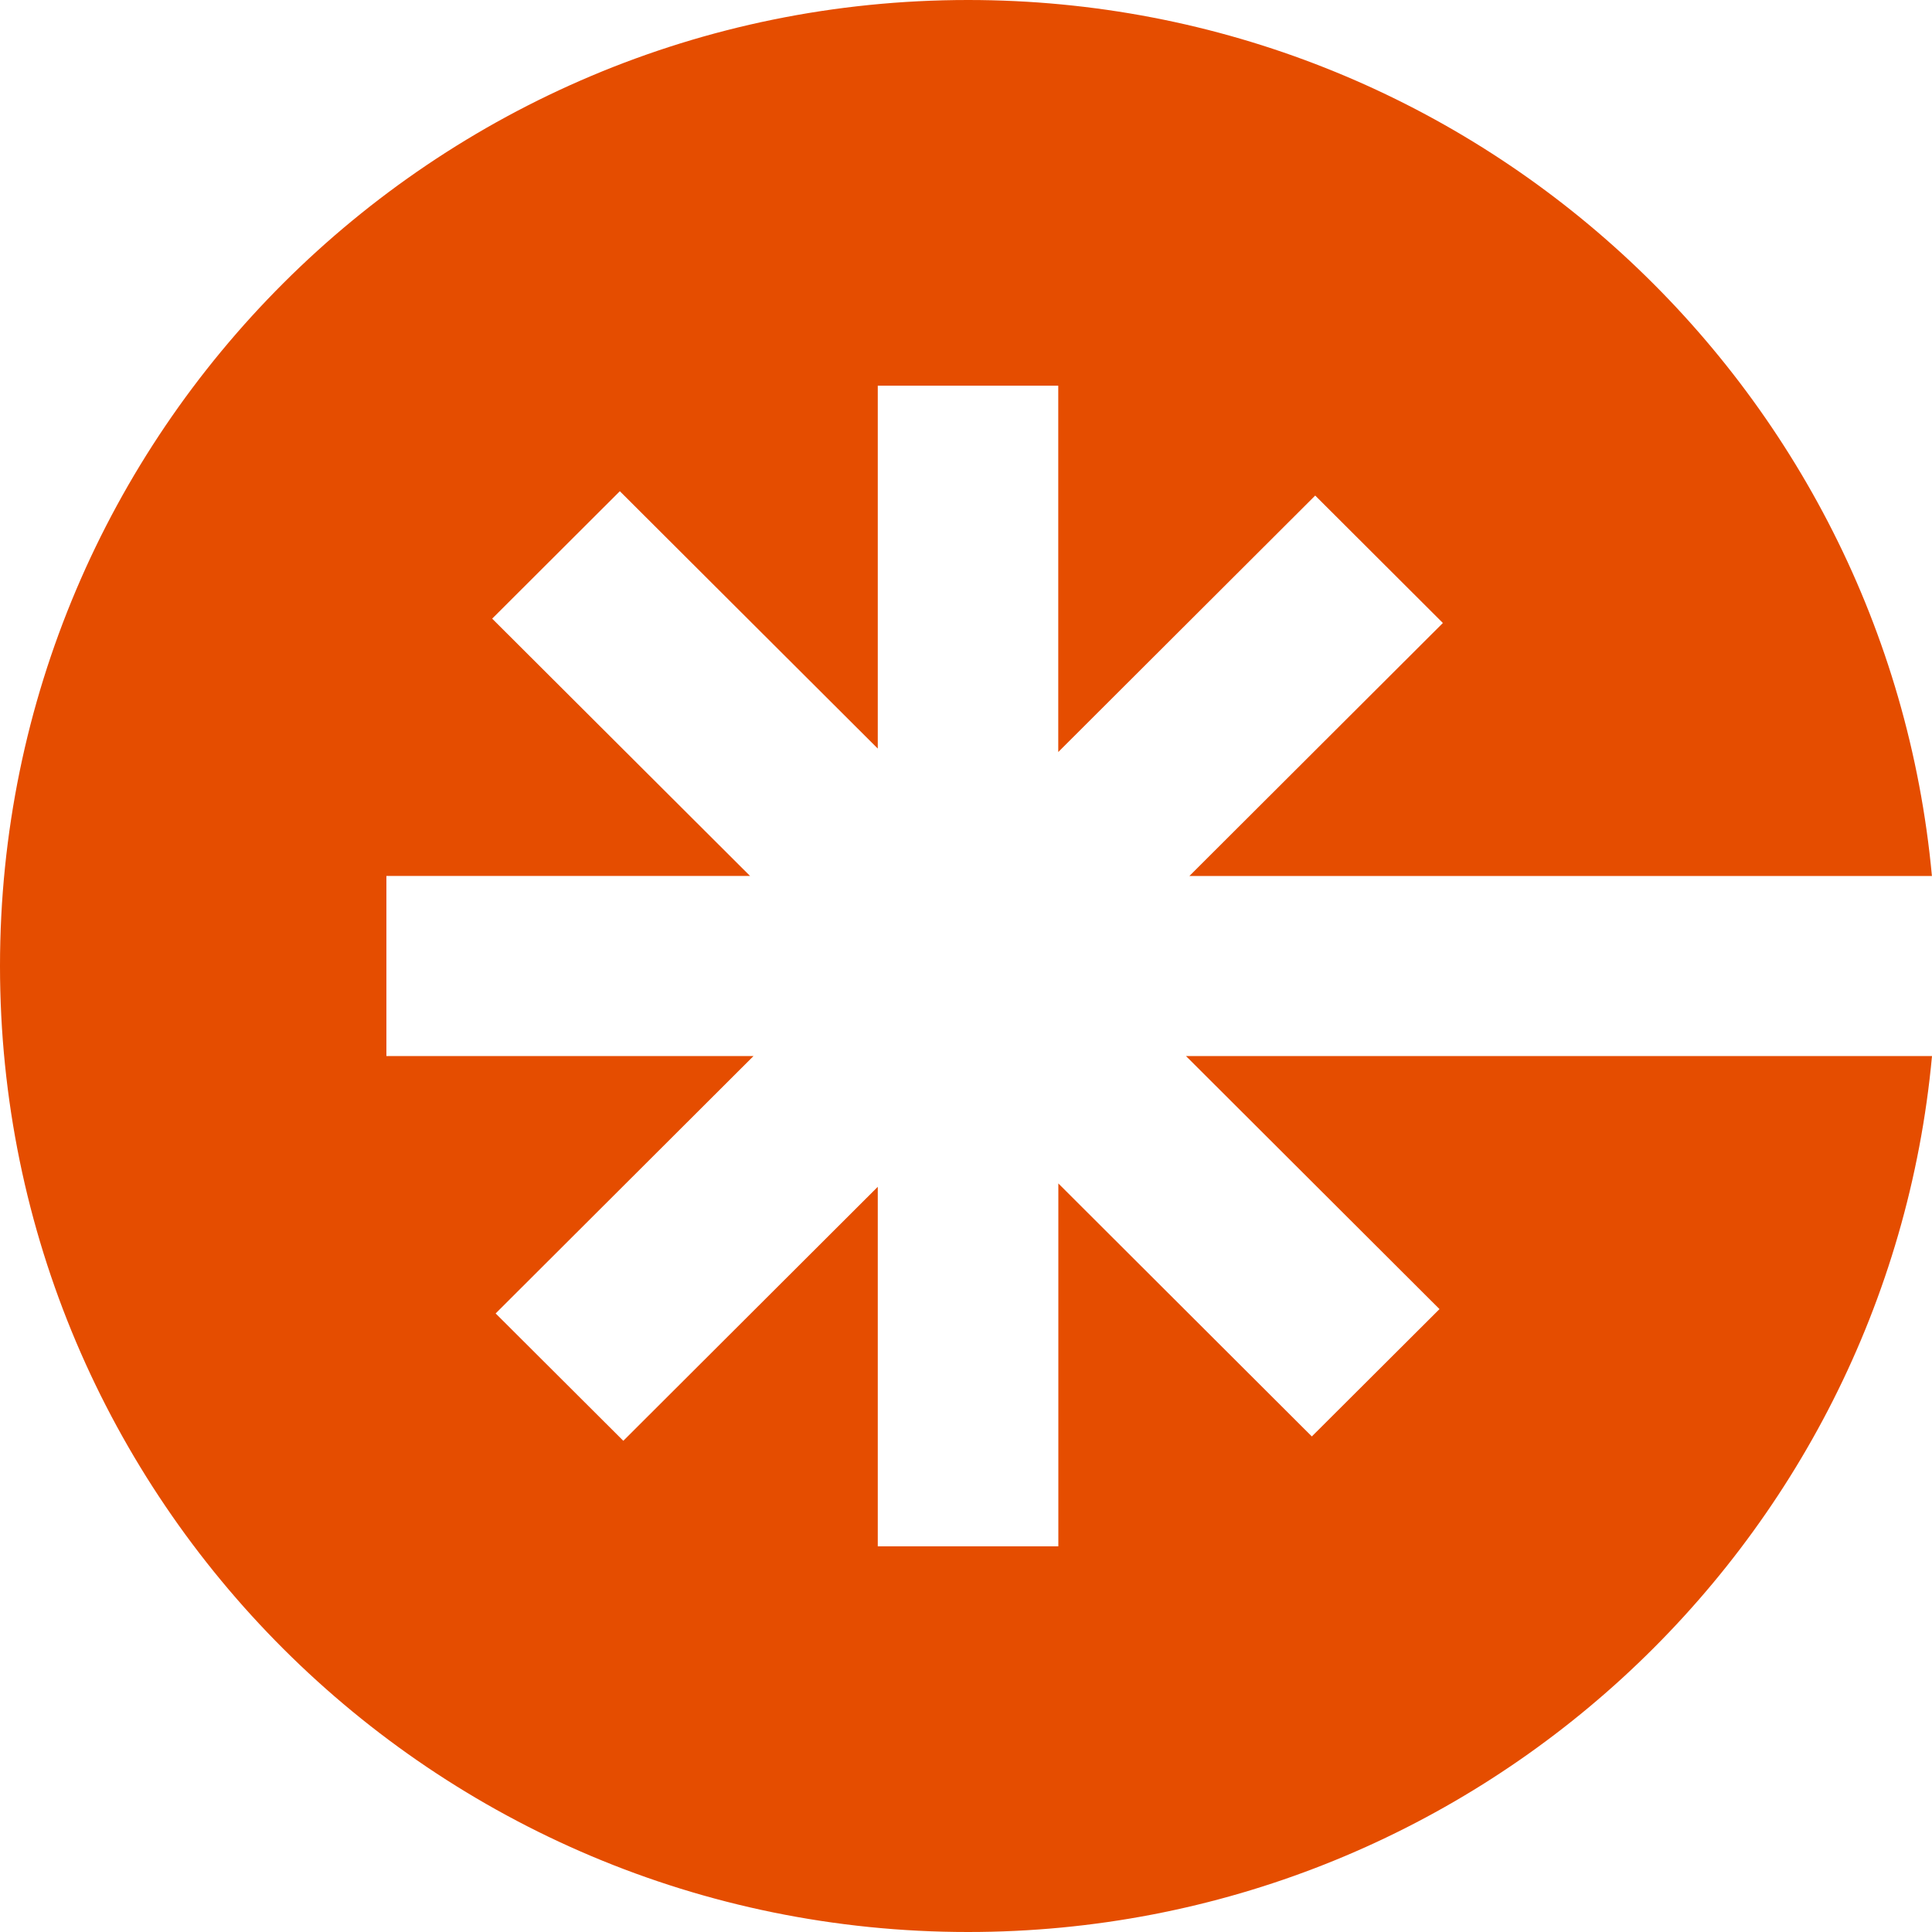
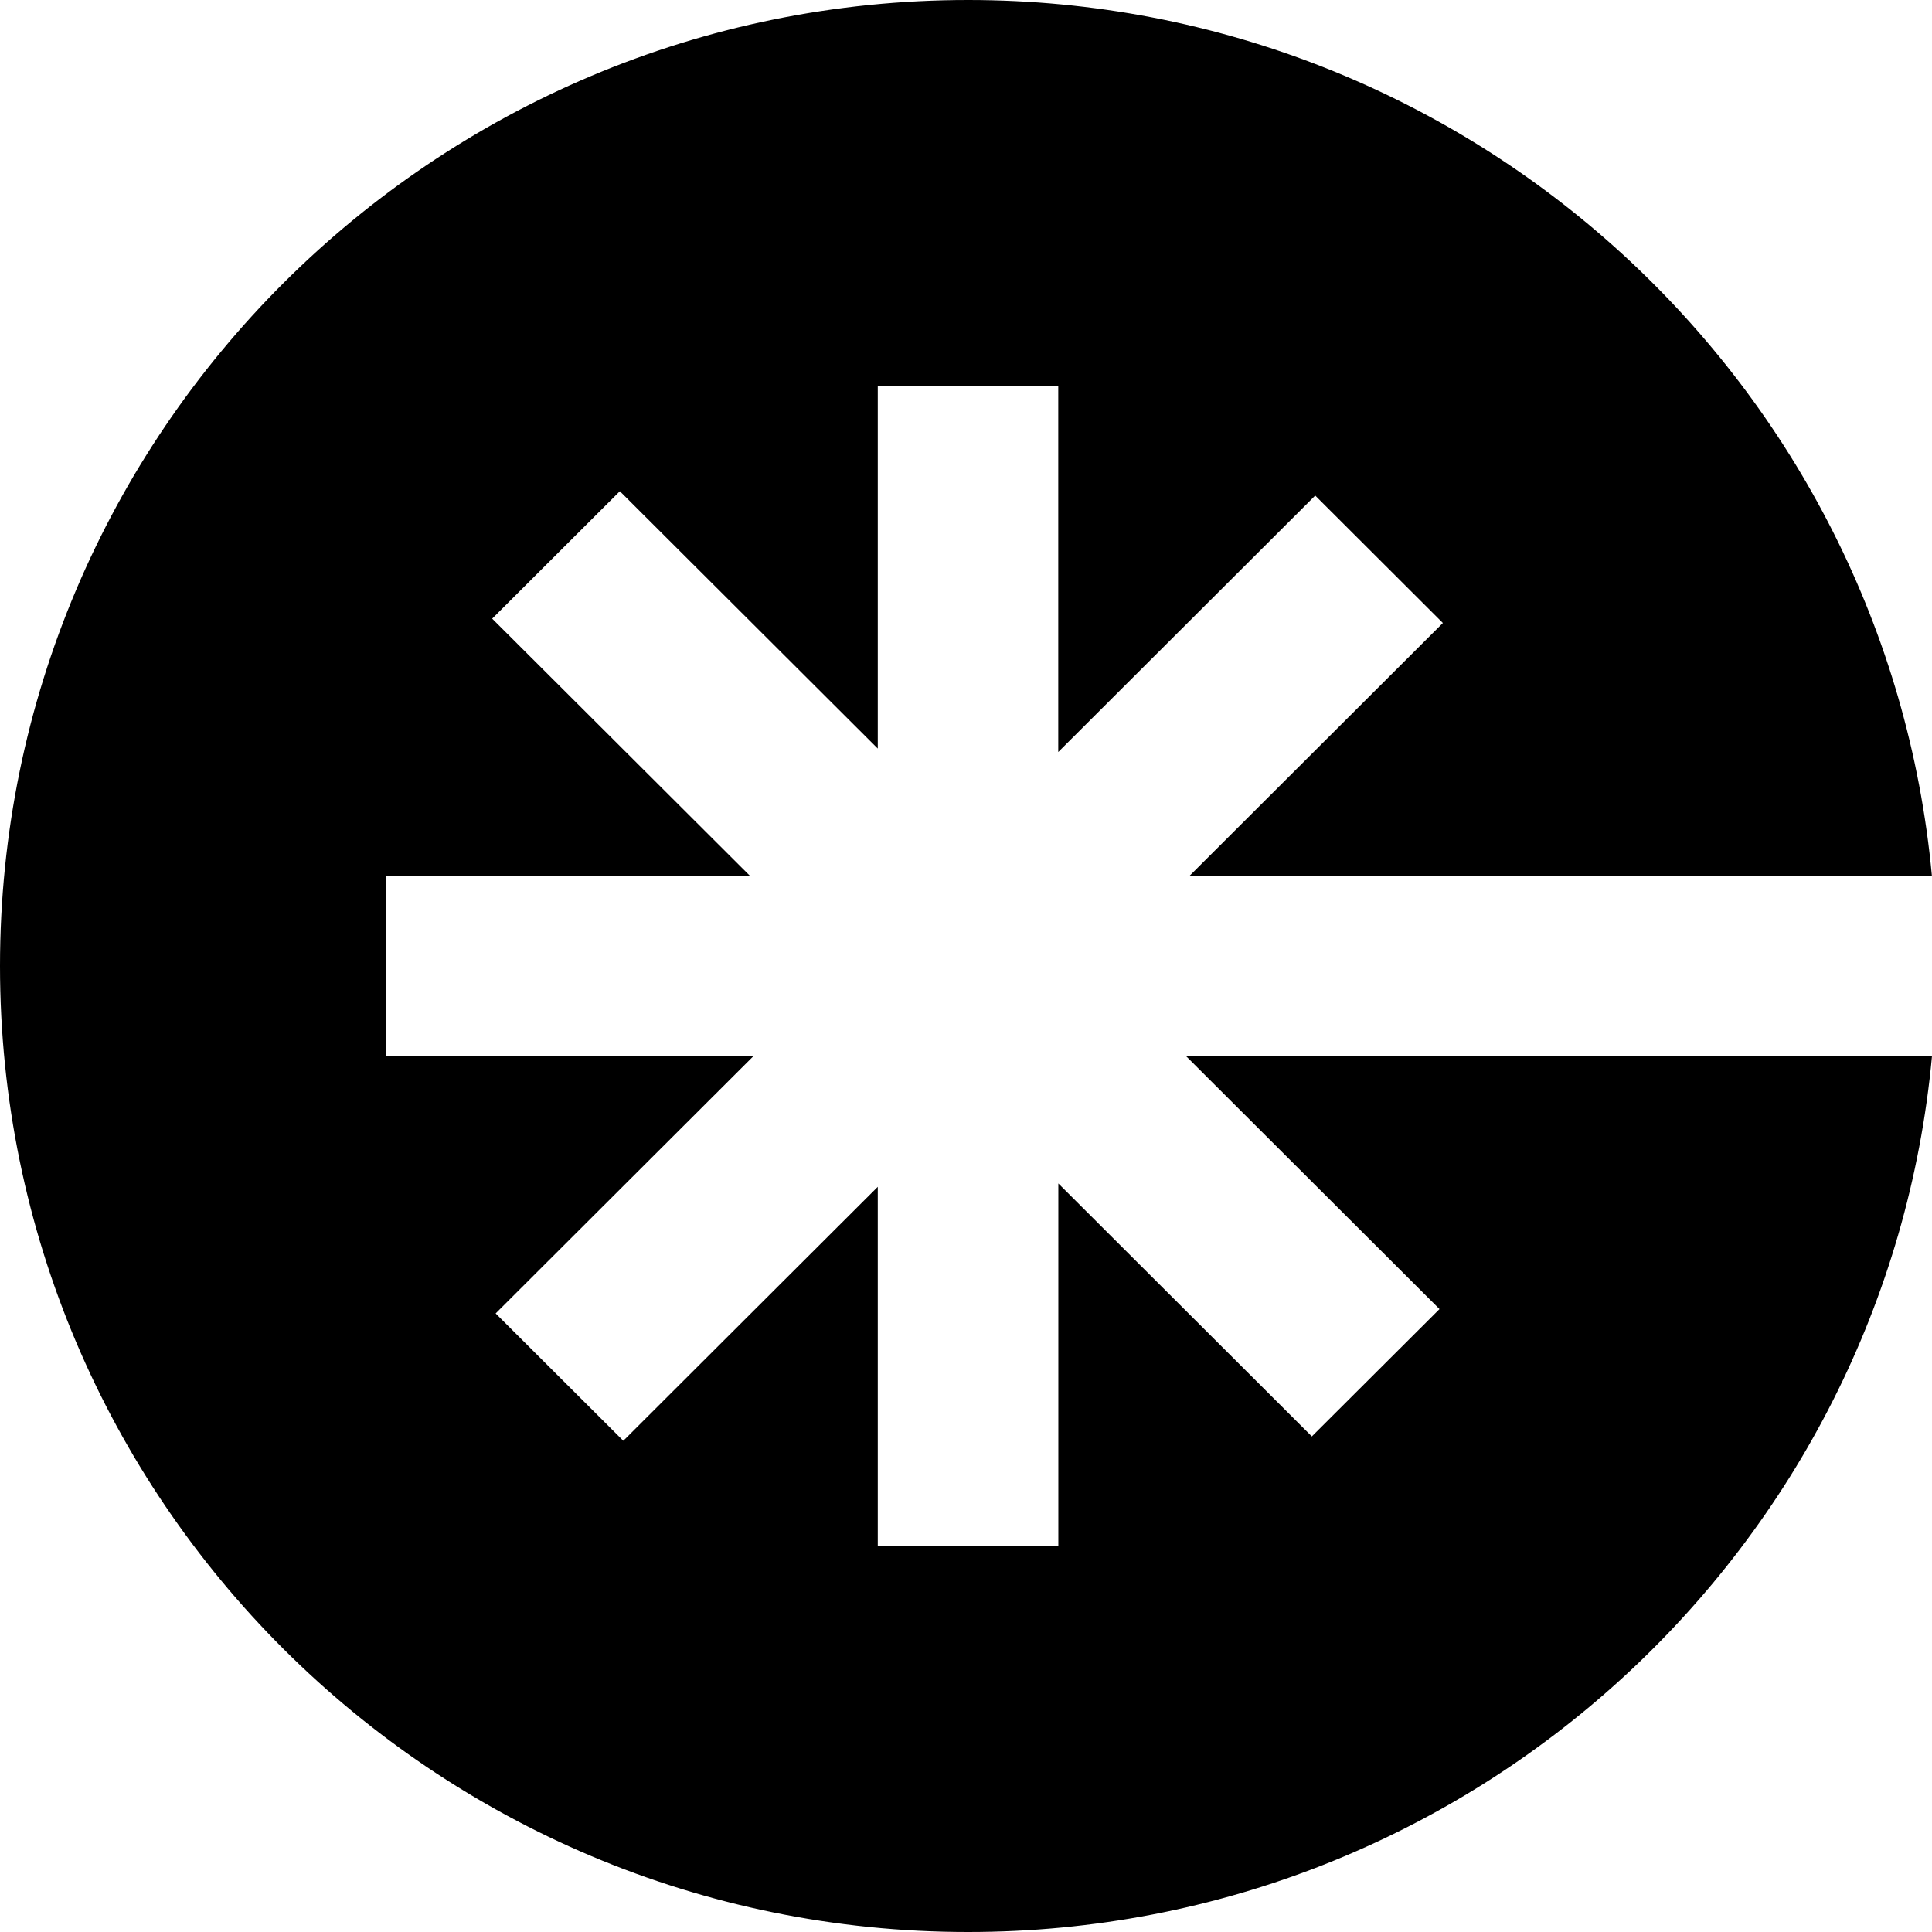
<svg xmlns="http://www.w3.org/2000/svg" width="24" height="24" viewBox="0 0 24 24" fill="none">
-   <path d="M14.733 13.119L17.882 16.262L16.296 17.844L13.147 14.701V19.209H10.904V14.743L7.743 17.898L6.157 16.316L9.36 13.119H4.8V10.881H9.317L6.114 7.685L7.7 6.102L10.904 9.299V4.791H13.146V9.342L16.338 6.156L17.924 7.739L14.775 10.882H23.999C23.434 4.778 18.29 0 12.026 0C5.385 0 0 5.373 0 12C0 18.627 5.385 24 12.026 24C18.29 24 23.435 19.222 24 13.119H14.733H14.733Z" fill="#E54D00" />
+   <path d="M14.733 13.119L17.882 16.262L16.296 17.844L13.147 14.701V19.209H10.904V14.743L7.743 17.898L6.157 16.316L9.36 13.119H4.8V10.881H9.317L6.114 7.685L7.7 6.102L10.904 9.299V4.791H13.146V9.342L16.338 6.156L17.924 7.739L14.775 10.882H23.999C23.434 4.778 18.29 0 12.026 0C5.385 0 0 5.373 0 12C0 18.627 5.385 24 12.026 24C18.29 24 23.435 19.222 24 13.119H14.733H14.733Z" fill="#000000" />
</svg>
